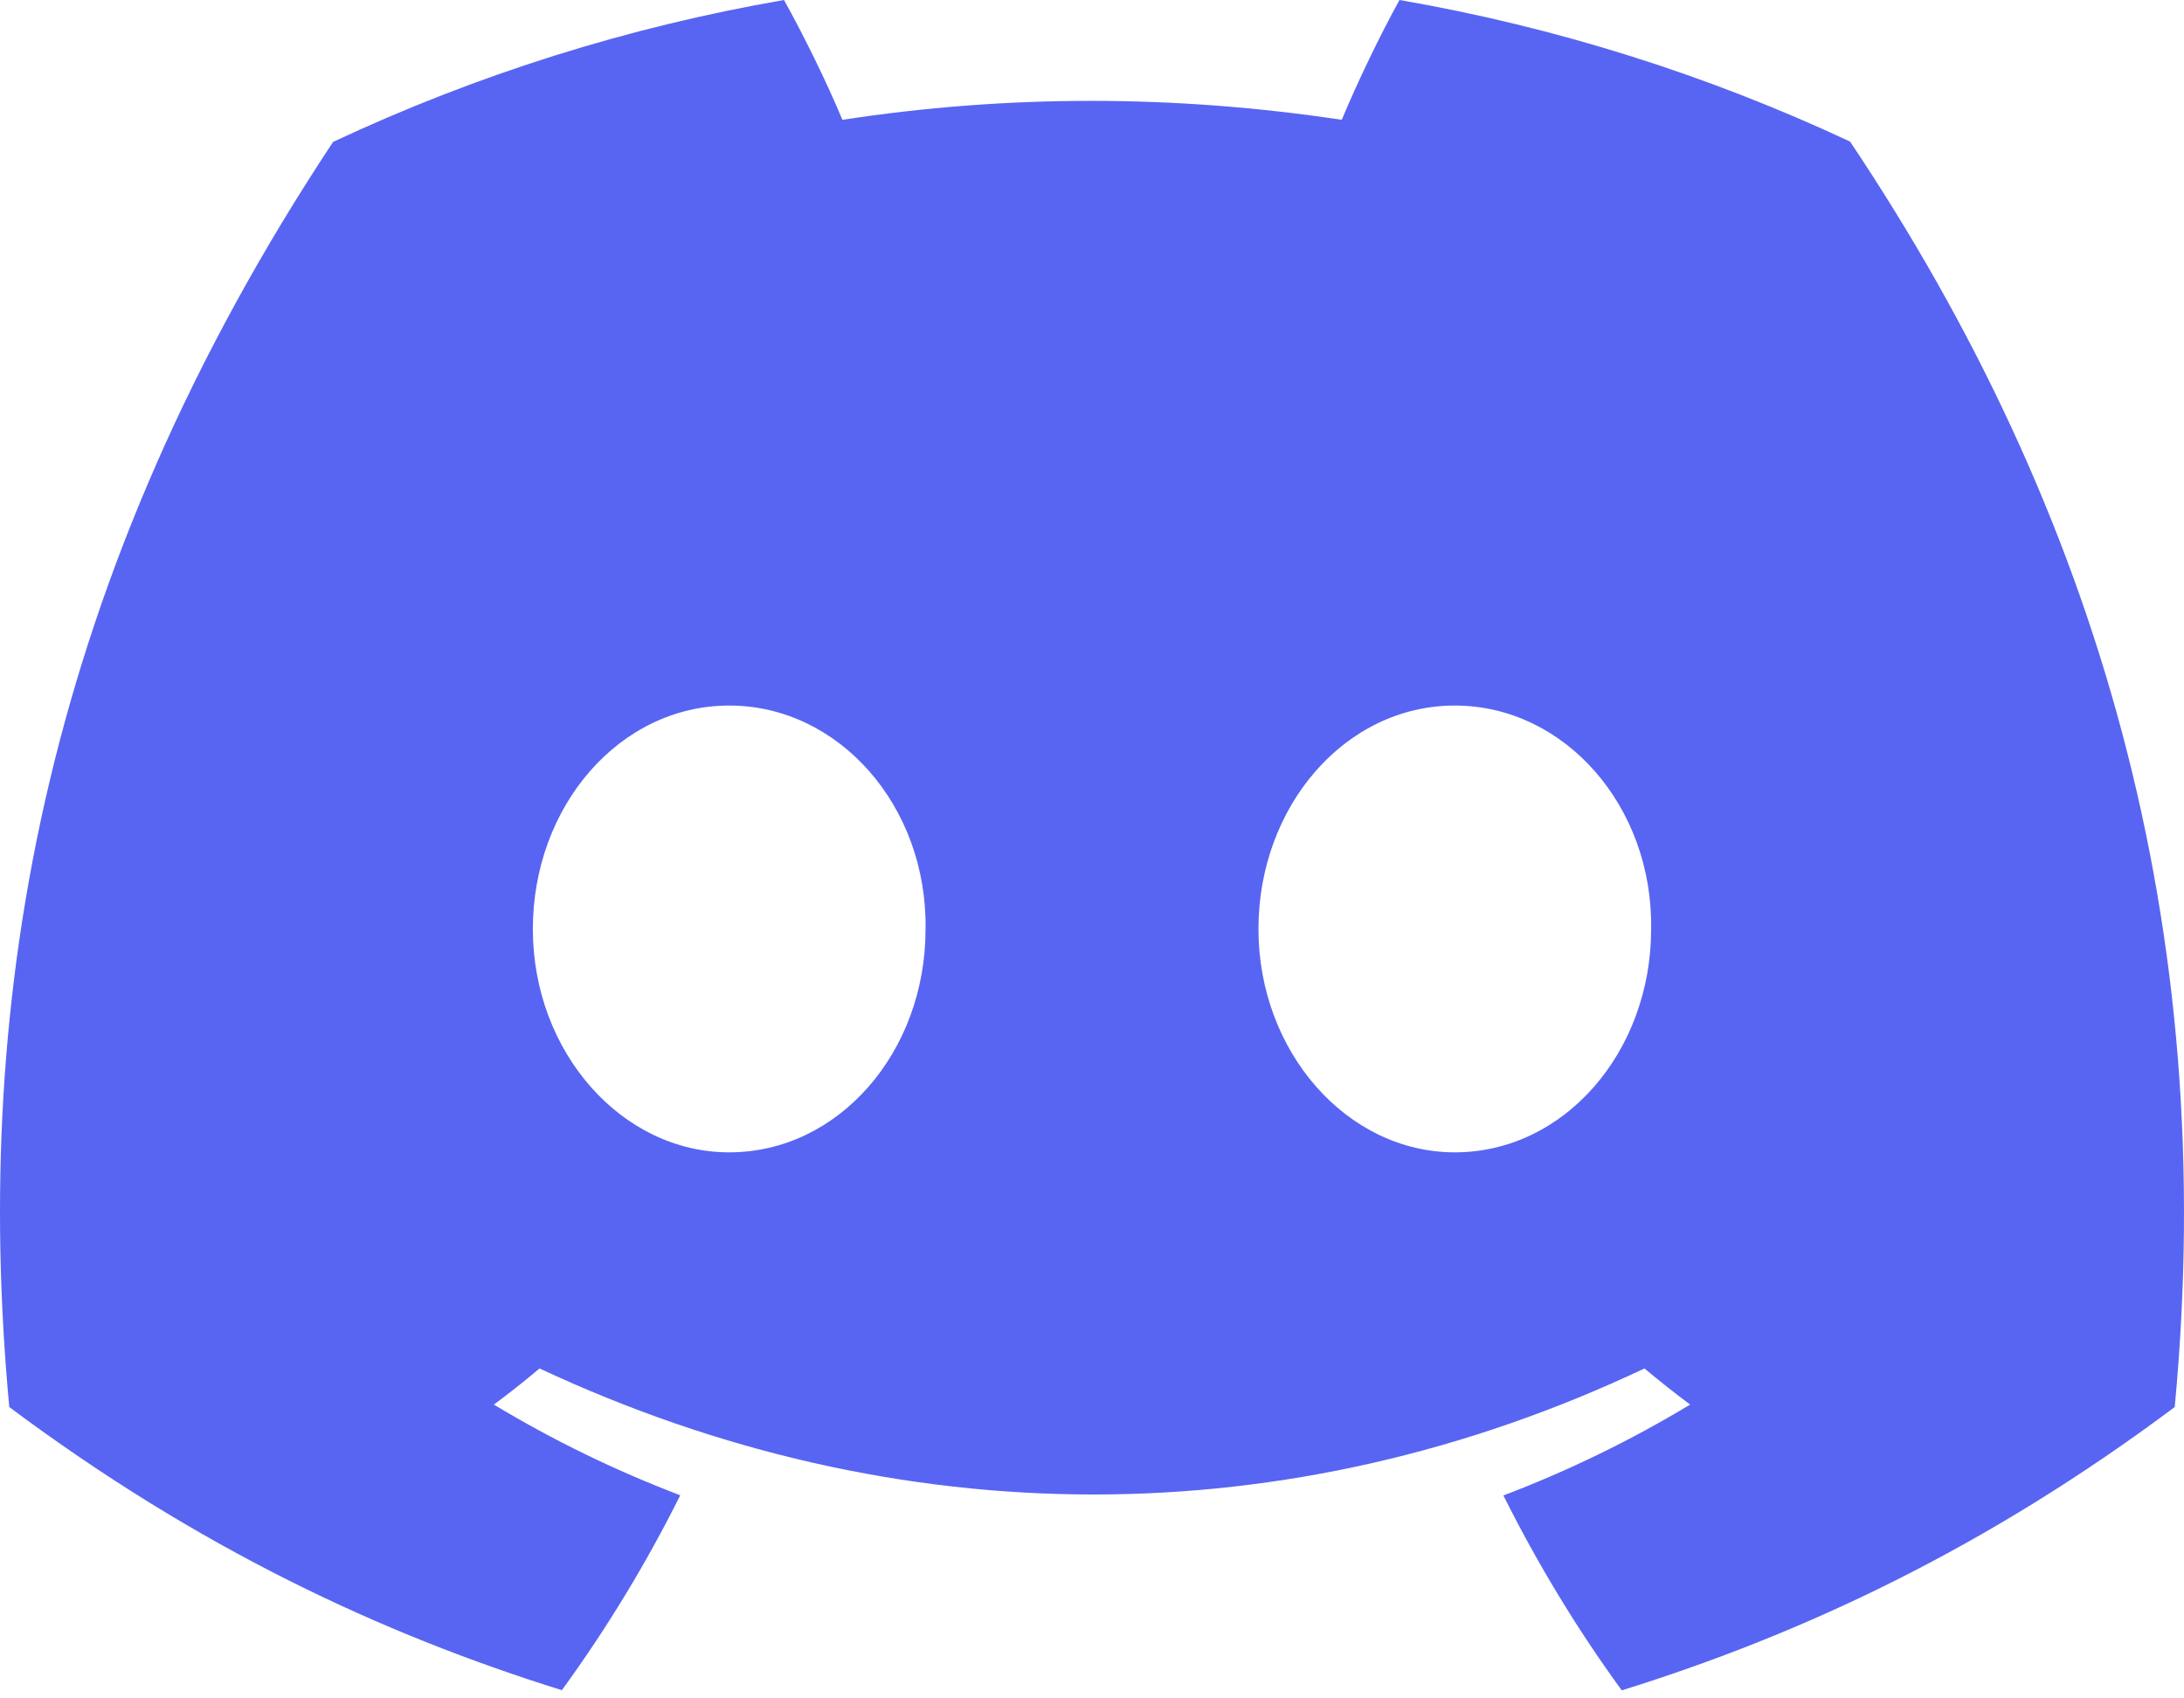
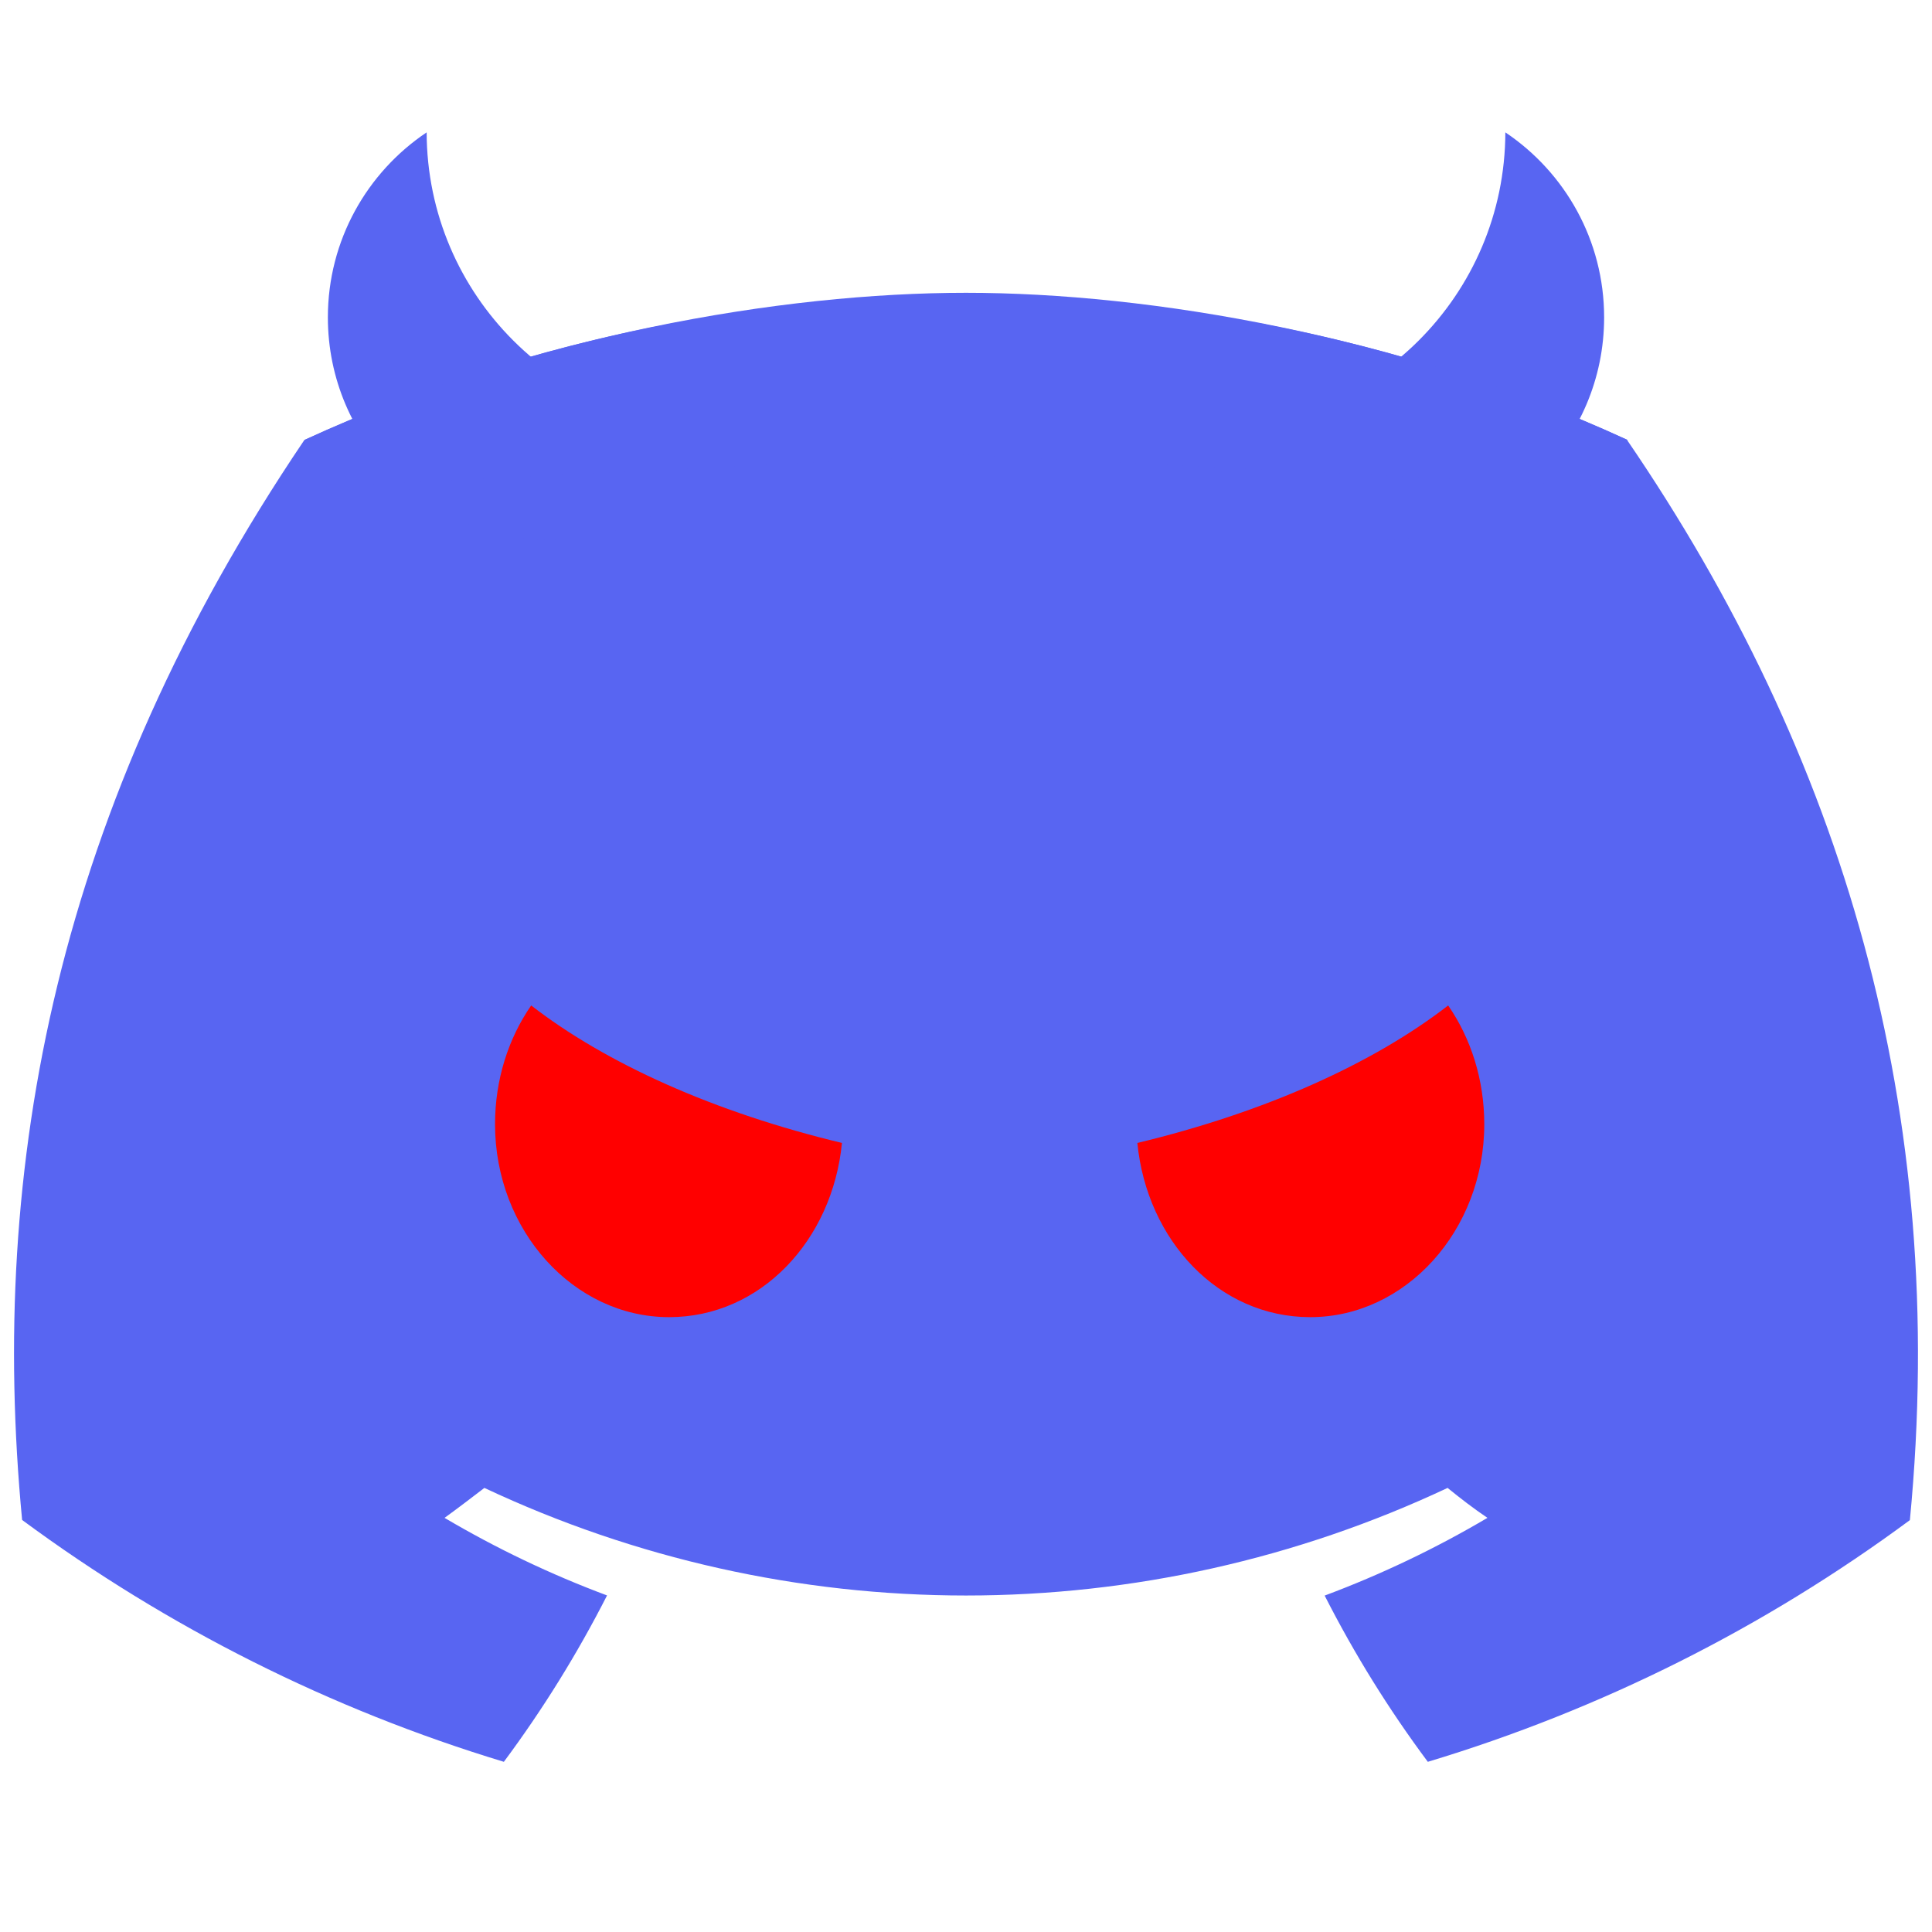
- <svg xmlns="http://www.w3.org/2000/svg" width="256" height="199" preserveAspectRatio="xMidYMid">
-   <path fill="#5865F2" d="M216.856 16.597A208.5 208.5 0 0 0 164.042 0c-2.275 4.113-4.933 9.645-6.766 14.046q-29.538-4.442-58.533 0c-1.832-4.4-4.55-9.933-6.846-14.046a207.8 207.8 0 0 0-52.855 16.638C5.618 67.147-3.443 116.4 1.087 164.956c22.169 16.555 43.653 26.612 64.775 33.193A161 161 0 0 0 79.735 175.3a136.4 136.4 0 0 1-21.846-10.632 109 109 0 0 0 5.356-4.237c42.122 19.702 87.89 19.702 129.51 0a132 132 0 0 0 5.355 4.237 136 136 0 0 1-21.886 10.653c4.006 8.02 8.638 15.67 13.873 22.848 21.142-6.58 42.646-16.637 64.815-33.213 5.316-56.288-9.08-105.09-38.056-148.36M85.474 135.095c-12.645 0-23.015-11.805-23.015-26.18s10.149-26.2 23.015-26.2 23.236 11.804 23.015 26.2c.02 14.375-10.148 26.18-23.015 26.18m85.051 0c-12.645 0-23.014-11.805-23.014-26.18s10.148-26.2 23.014-26.2c12.867 0 23.236 11.804 23.015 26.2 0 14.375-10.148 26.18-23.015 26.18" />
+ <svg xmlns="http://www.w3.org/2000/svg" width="100" height="100" viewBox="25 22 78 78">
+   <g clip-path="" class="svg-wrapper">
+     <path d="M90.68 39.75C85.63 37.438 80.299 35.798 74.822 34.871C74.073 36.211 73.394 37.589 72.791 39C66.957 38.121 61.025 38.121 55.191 39C54.587 37.589 53.909 36.211 53.16 34.871C47.68 35.805 42.345 37.45 37.289 39.762C27.253 54.611 24.532 69.091 25.893 83.365C31.77 87.707 38.349 91.01 45.342 93.129C46.917 91.011 48.31 88.764 49.508 86.412C47.234 85.563 45.039 84.515 42.948 83.28C43.498 82.881 44.036 82.47 44.556 82.071C50.639 84.932 57.278 86.415 64 86.415C70.722 86.415 77.361 84.932 83.443 82.071C83.969 82.5 84.507 82.912 85.052 83.28C82.957 84.517 80.758 85.567 78.48 86.418C79.676 88.769 81.069 91.014 82.645 93.129C89.645 91.019 96.228 87.718 102.107 83.371C103.703 66.817 99.38 52.471 90.68 39.75Z" fill="#5865F2" />
+     <path fill-rule="evenodd" clip-rule="evenodd" d="M55.073 39.2C54.768 39.223 54.459 39.235 54.147 39.235C47.573 39.235 42.242 33.914 42.225 27.344C39.82 28.957 38.237 31.701 38.237 34.814C38.237 39.778 42.262 43.803 47.226 43.803C50.597 43.803 53.535 41.946 55.073 39.2Z" fill="#5865F2" />
+     <path fill-rule="evenodd" clip-rule="evenodd" d="M72.927 39.2C73.232 39.223 73.541 39.235 73.853 39.235C80.427 39.235 85.758 33.914 85.775 27.344C88.18 28.957 89.763 31.701 89.763 34.814C89.763 39.778 85.738 43.803 80.774 43.803C77.403 43.803 74.465 41.946 72.927 39.2Z" fill="#5865F2" />
+     <path fill-rule="evenodd" clip-rule="evenodd" d="M37.306 39.757C46.455 35.535 56.568 33.821 64 33.821C71.432 33.821 81.545 35.535 90.694 39.757L90.937 41.688L64 40.362L37.063 41.688L37.306 39.757Z" fill="#5865F2" />
+   </g>
+   <g clip-path="" class="svg-wrapper">
+     <path fill-rule="evenodd" clip-rule="evenodd" d="M46.445 62.593C45.526 63.92 44.986 65.586 44.986 67.388C44.986 71.685 48.166 75.177 52.014 75.177C55.703 75.177 58.605 72.087 58.992 68.144C53.847 66.908 49.473 64.94 46.445 62.593Z" fill="#FF0000" />
+     <path fill-rule="evenodd" clip-rule="evenodd" d="M83.466 62.593C84.384 63.92 84.924 65.586 84.924 67.388C84.924 71.685 81.745 75.177 77.897 75.177C74.207 75.177 71.305 72.087 70.918 68.144C76.064 66.908 80.437 64.94 83.466 62.593Z" fill="#FF0000" />
+   </g>
</svg>
